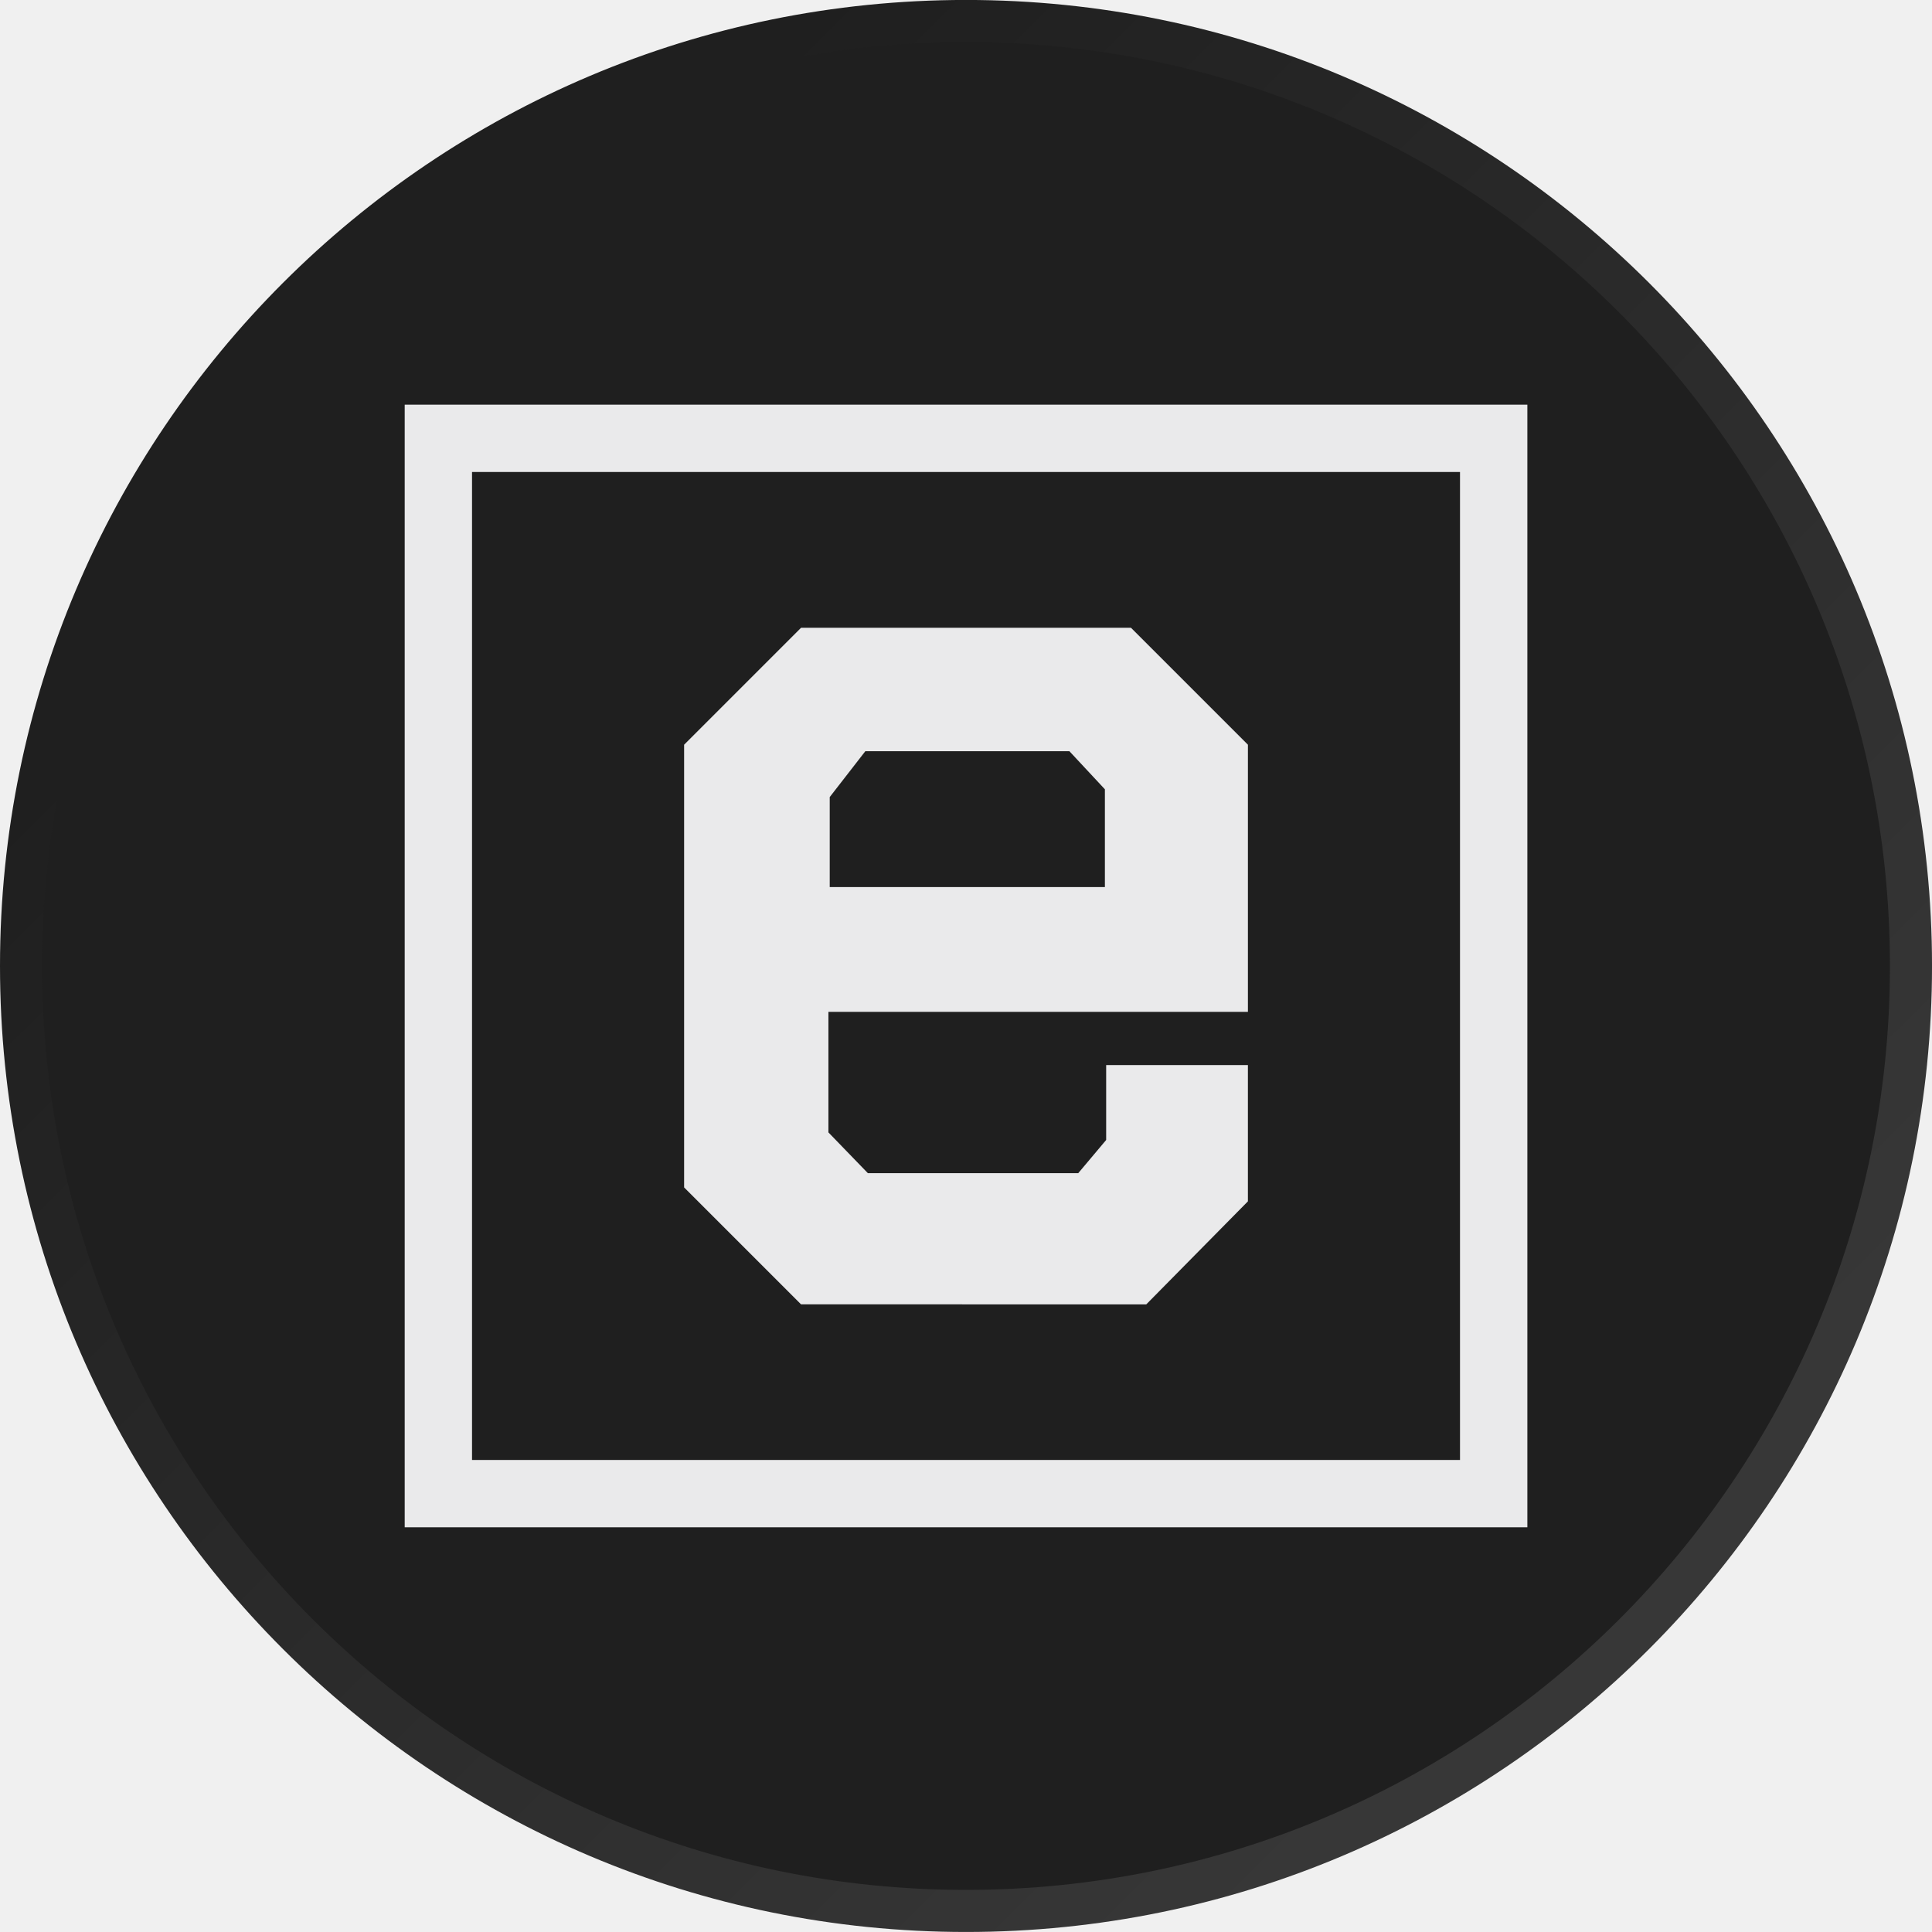
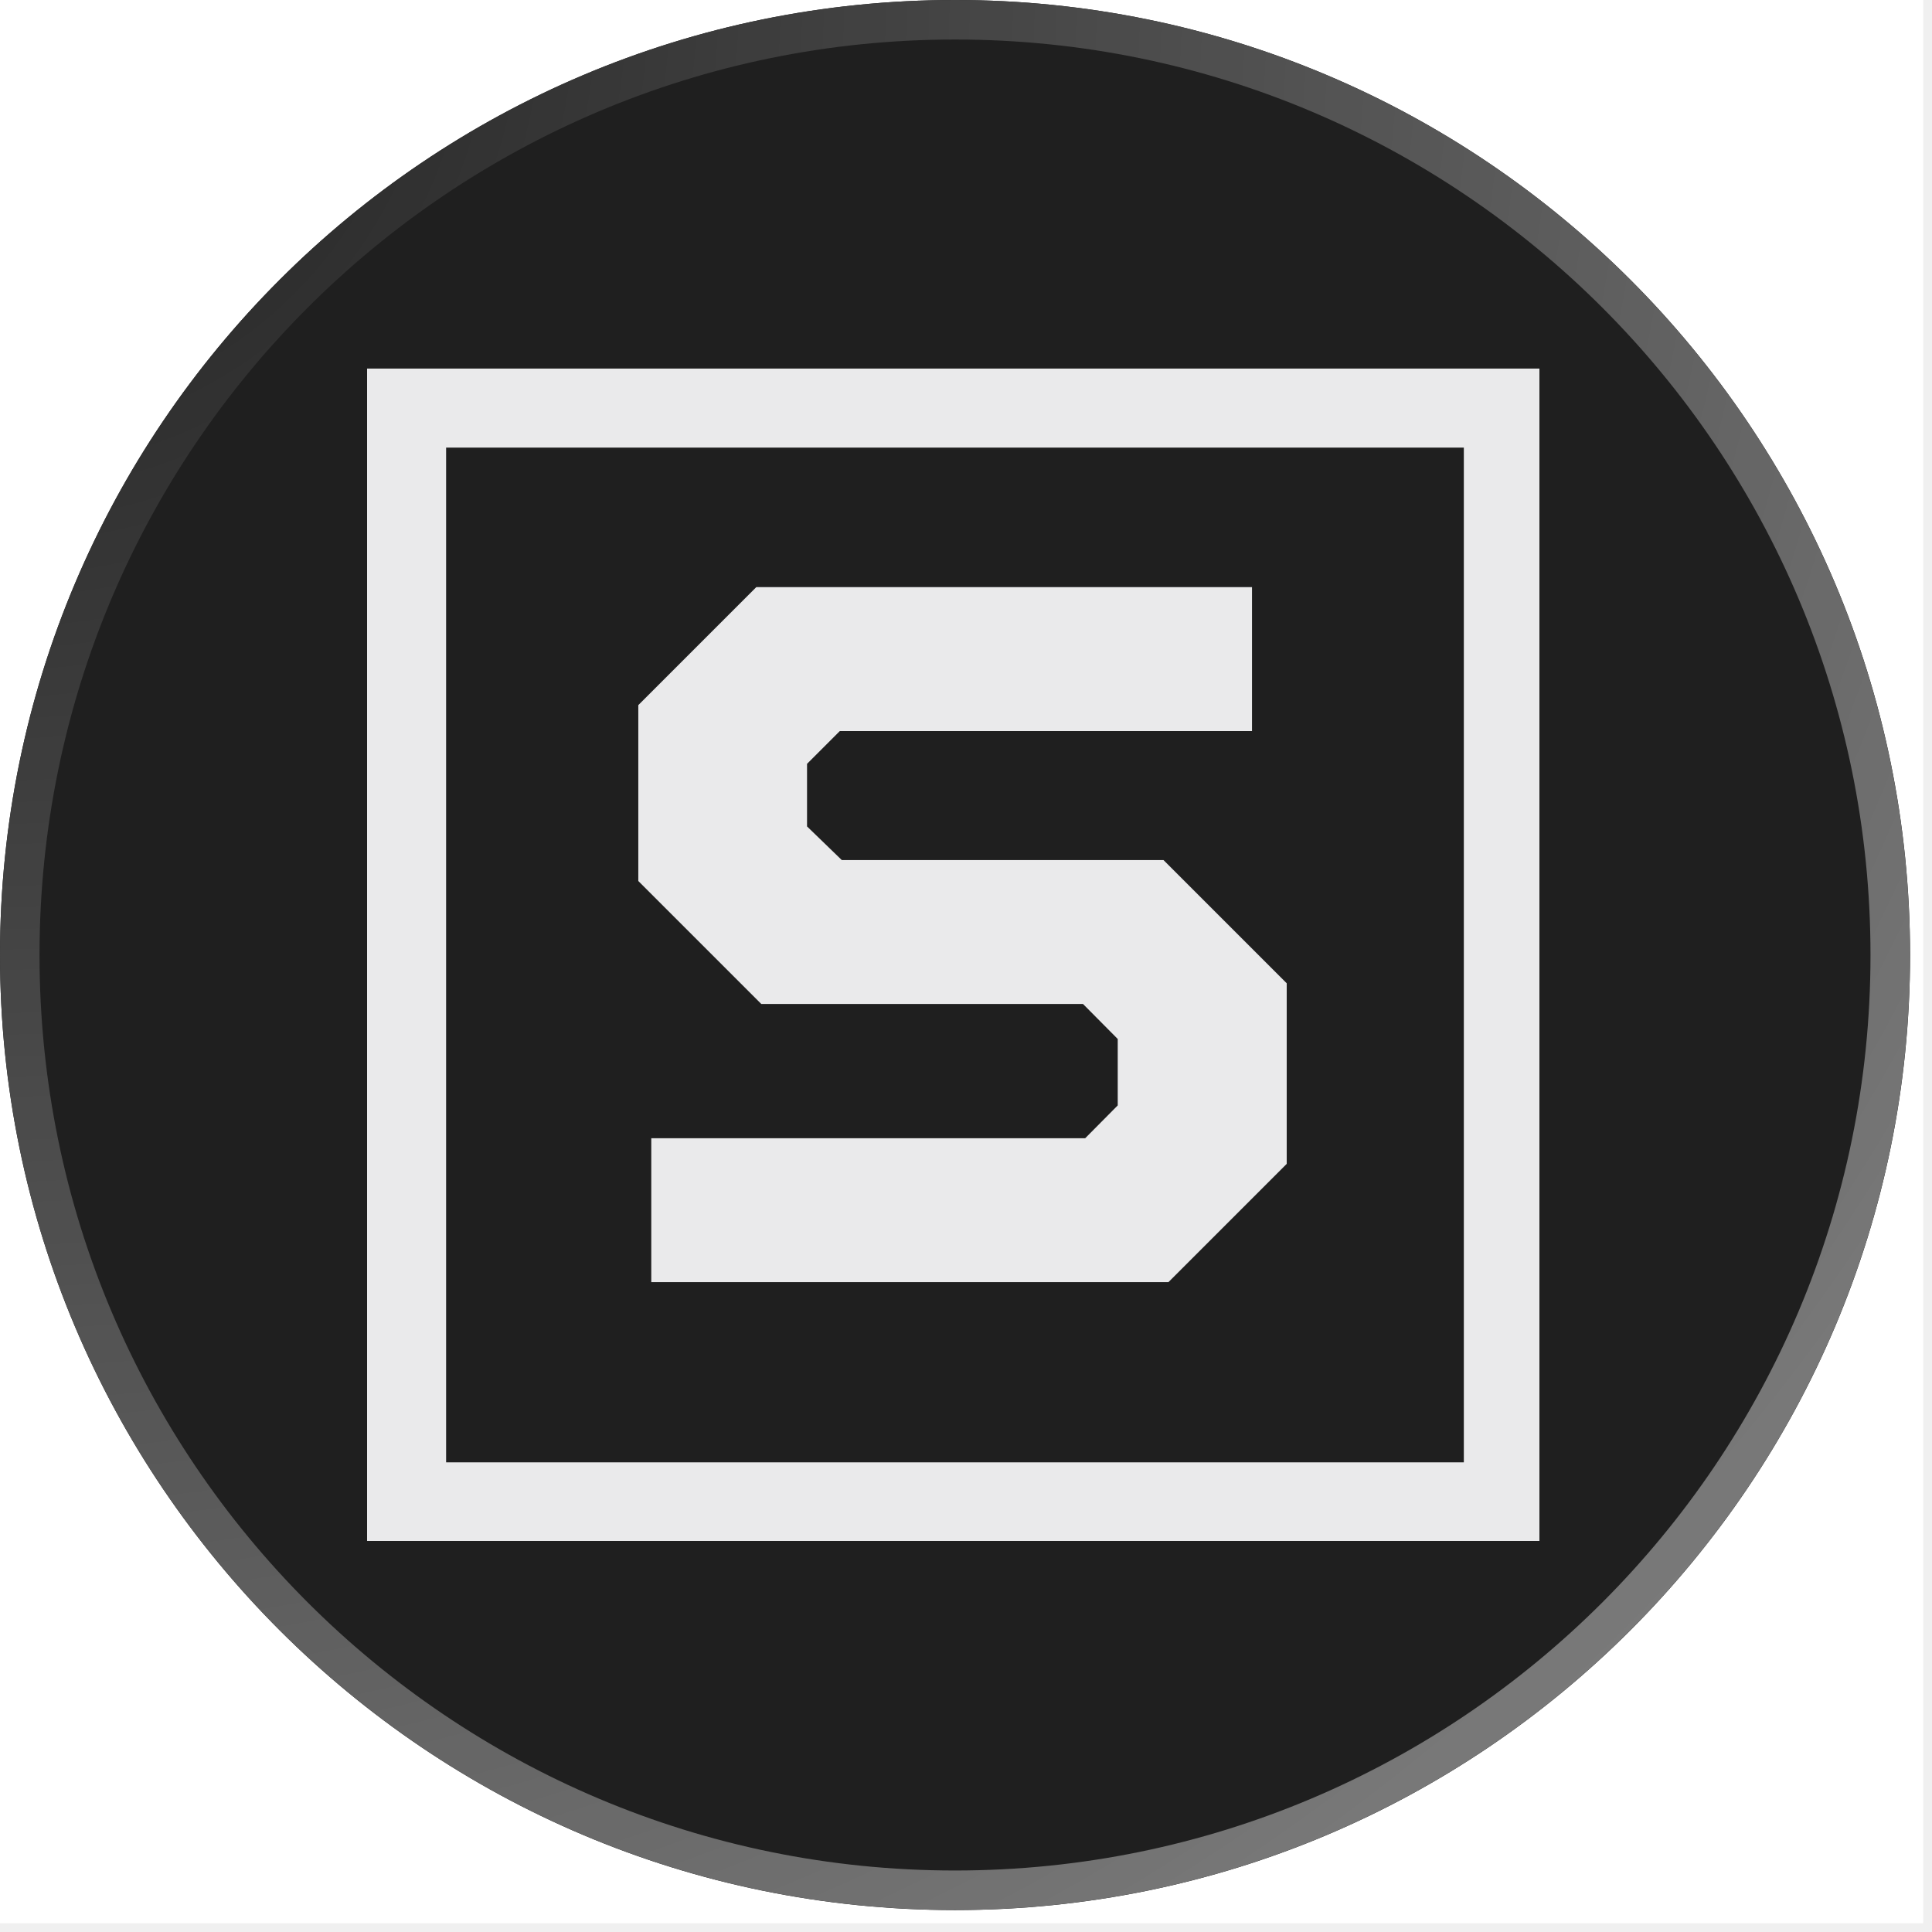
- <svg xmlns="http://www.w3.org/2000/svg" height="459.04mm" width="459.04mm" version="1.1" viewBox="0 0 459.036 459.036">
+ <svg xmlns="http://www.w3.org/2000/svg" width="146" zoomAndPan="magnify" viewBox="0 0 109.5 109.5" height="146" preserveAspectRatio="xMidYMid meet" version="1.0">
  <defs>
-     <linearGradient id="linearGradient4535" y2="-13.833" gradientUnits="userSpaceOnUse" x2="-30.735" y1="267.26" x1="249.6">
-       <stop stop-color="#373737" offset="0" />
-       <stop stop-color="#1f1f1f" offset="1" />
-     </linearGradient>
+     <g />
+     <clipPath id="cc9d763c84">
+       <path d="M 0 0 L 109.004 0 L 109.004 109.004 L 0 109.004 Z M 0 0 " clip-rule="nonzero" />
+     </clipPath>
+     <clipPath id="5a94740eff">
+       <path d="M 0 0 L 108.258 0 L 108.258 108.258 L 0 108.258 Z M 0 0 " clip-rule="nonzero" />
+     </clipPath>
+     <clipPath id="ba858a8481">
+       <path d="M 54.129 0 C 24.234 0 0 24.234 0 54.129 C 0 84.023 24.234 108.258 54.129 108.258 C 84.023 108.258 108.258 84.023 108.258 54.129 C 108.258 24.234 84.023 0 54.129 0 Z M 54.129 0 " clip-rule="nonzero" />
+     </clipPath>
+     <clipPath id="7136034c5a">
+       <path d="M 0 0 L 108.254 0 L 108.254 108.254 L 0 108.254 Z M 0 0 " clip-rule="nonzero" />
+     </clipPath>
+     <clipPath id="4ffa229894">
+       <path d="M 54.129 0 C 24.234 0 0 24.234 0 54.129 C 0 84.023 24.234 108.254 54.129 108.254 C 84.023 108.254 108.254 84.023 108.254 54.129 C 108.254 24.234 84.023 0 54.129 0 Z M 54.129 0 " clip-rule="nonzero" />
+     </clipPath>
+     <radialGradient gradientTransform="matrix(1.339422, 0, 0, 1.339422, 0, 0)" gradientUnits="userSpaceOnUse" r="153.097" cx="0" id="a7523a8e37" cy="0" fx="0" fy="0">
+       <stop stop-opacity="1" stop-color="rgb(12.36%, 12.36%, 12.36%)" offset="0" />
+       <stop stop-opacity="1" stop-color="rgb(12.601%, 12.601%, 12.601%)" offset="0.008" />
+       <stop stop-opacity="1" stop-color="rgb(12.761%, 12.761%, 12.761%)" offset="0.012" />
+       <stop stop-opacity="1" stop-color="rgb(12.921%, 12.921%, 12.921%)" offset="0.016" />
+       <stop stop-opacity="1" stop-color="rgb(13.081%, 13.081%, 13.081%)" offset="0.02" />
+       <stop stop-opacity="1" stop-color="rgb(13.242%, 13.242%, 13.242%)" offset="0.023" />
+       <stop stop-opacity="1" stop-color="rgb(13.403%, 13.403%, 13.403%)" offset="0.027" />
+       <stop stop-opacity="1" stop-color="rgb(13.564%, 13.564%, 13.564%)" offset="0.031" />
+       <stop stop-opacity="1" stop-color="rgb(13.724%, 13.724%, 13.724%)" offset="0.035" />
+       <stop stop-opacity="1" stop-color="rgb(13.884%, 13.884%, 13.884%)" offset="0.039" />
+       <stop stop-opacity="1" stop-color="rgb(14.044%, 14.044%, 14.044%)" offset="0.043" />
+       <stop stop-opacity="1" stop-color="rgb(14.206%, 14.206%, 14.206%)" offset="0.047" />
+       <stop stop-opacity="1" stop-color="rgb(14.366%, 14.366%, 14.366%)" offset="0.051" />
+       <stop stop-opacity="1" stop-color="rgb(14.526%, 14.526%, 14.526%)" offset="0.055" />
+       <stop stop-opacity="1" stop-color="rgb(14.687%, 14.687%, 14.687%)" offset="0.059" />
+       <stop stop-opacity="1" stop-color="rgb(14.848%, 14.848%, 14.848%)" offset="0.062" />
+       <stop stop-opacity="1" stop-color="rgb(15.009%, 15.009%, 15.009%)" offset="0.066" />
+       <stop stop-opacity="1" stop-color="rgb(15.169%, 15.169%, 15.169%)" offset="0.07" />
+       <stop stop-opacity="1" stop-color="rgb(15.329%, 15.329%, 15.329%)" offset="0.074" />
+       <stop stop-opacity="1" stop-color="rgb(15.489%, 15.489%, 15.489%)" offset="0.078" />
+       <stop stop-opacity="1" stop-color="rgb(15.651%, 15.651%, 15.651%)" offset="0.082" />
+       <stop stop-opacity="1" stop-color="rgb(15.811%, 15.811%, 15.811%)" offset="0.086" />
+       <stop stop-opacity="1" stop-color="rgb(15.971%, 15.971%, 15.971%)" offset="0.09" />
+       <stop stop-opacity="1" stop-color="rgb(16.132%, 16.132%, 16.132%)" offset="0.094" />
+       <stop stop-opacity="1" stop-color="rgb(16.293%, 16.293%, 16.293%)" offset="0.098" />
+       <stop stop-opacity="1" stop-color="rgb(16.454%, 16.454%, 16.454%)" offset="0.102" />
+       <stop stop-opacity="1" stop-color="rgb(16.614%, 16.614%, 16.614%)" offset="0.105" />
+       <stop stop-opacity="1" stop-color="rgb(16.774%, 16.774%, 16.774%)" offset="0.109" />
+       <stop stop-opacity="1" stop-color="rgb(16.934%, 16.934%, 16.934%)" offset="0.113" />
+       <stop stop-opacity="1" stop-color="rgb(17.096%, 17.096%, 17.096%)" offset="0.117" />
+       <stop stop-opacity="1" stop-color="rgb(17.256%, 17.256%, 17.256%)" offset="0.121" />
+       <stop stop-opacity="1" stop-color="rgb(17.416%, 17.416%, 17.416%)" offset="0.125" />
+       <stop stop-opacity="1" stop-color="rgb(17.577%, 17.577%, 17.577%)" offset="0.129" />
+       <stop stop-opacity="1" stop-color="rgb(17.737%, 17.737%, 17.737%)" offset="0.133" />
+       <stop stop-opacity="1" stop-color="rgb(17.899%, 17.899%, 17.899%)" offset="0.137" />
+       <stop stop-opacity="1" stop-color="rgb(18.059%, 18.059%, 18.059%)" offset="0.141" />
+       <stop stop-opacity="1" stop-color="rgb(18.219%, 18.219%, 18.219%)" offset="0.145" />
+       <stop stop-opacity="1" stop-color="rgb(18.379%, 18.379%, 18.379%)" offset="0.148" />
+       <stop stop-opacity="1" stop-color="rgb(18.541%, 18.541%, 18.541%)" offset="0.152" />
+       <stop stop-opacity="1" stop-color="rgb(18.701%, 18.701%, 18.701%)" offset="0.156" />
+       <stop stop-opacity="1" stop-color="rgb(18.861%, 18.861%, 18.861%)" offset="0.16" />
+       <stop stop-opacity="1" stop-color="rgb(19.022%, 19.022%, 19.022%)" offset="0.164" />
+       <stop stop-opacity="1" stop-color="rgb(19.182%, 19.182%, 19.182%)" offset="0.168" />
+       <stop stop-opacity="1" stop-color="rgb(19.344%, 19.344%, 19.344%)" offset="0.172" />
+       <stop stop-opacity="1" stop-color="rgb(19.504%, 19.504%, 19.504%)" offset="0.176" />
+       <stop stop-opacity="1" stop-color="rgb(19.664%, 19.664%, 19.664%)" offset="0.18" />
+       <stop stop-opacity="1" stop-color="rgb(19.824%, 19.824%, 19.824%)" offset="0.184" />
+       <stop stop-opacity="1" stop-color="rgb(19.984%, 19.984%, 19.984%)" offset="0.188" />
+       <stop stop-opacity="1" stop-color="rgb(20.146%, 20.146%, 20.146%)" offset="0.191" />
+       <stop stop-opacity="1" stop-color="rgb(20.306%, 20.306%, 20.306%)" offset="0.195" />
+       <stop stop-opacity="1" stop-color="rgb(20.467%, 20.467%, 20.467%)" offset="0.199" />
+       <stop stop-opacity="1" stop-color="rgb(20.627%, 20.627%, 20.627%)" offset="0.203" />
+       <stop stop-opacity="1" stop-color="rgb(20.789%, 20.789%, 20.789%)" offset="0.207" />
+       <stop stop-opacity="1" stop-color="rgb(20.949%, 20.949%, 20.949%)" offset="0.211" />
+       <stop stop-opacity="1" stop-color="rgb(21.109%, 21.109%, 21.109%)" offset="0.215" />
+       <stop stop-opacity="1" stop-color="rgb(21.269%, 21.269%, 21.269%)" offset="0.219" />
+       <stop stop-opacity="1" stop-color="rgb(21.429%, 21.429%, 21.429%)" offset="0.223" />
+       <stop stop-opacity="1" stop-color="rgb(21.591%, 21.591%, 21.591%)" offset="0.227" />
+       <stop stop-opacity="1" stop-color="rgb(21.751%, 21.751%, 21.751%)" offset="0.23" />
+       <stop stop-opacity="1" stop-color="rgb(21.912%, 21.912%, 21.912%)" offset="0.234" />
+       <stop stop-opacity="1" stop-color="rgb(22.072%, 22.072%, 22.072%)" offset="0.238" />
+       <stop stop-opacity="1" stop-color="rgb(22.234%, 22.234%, 22.234%)" offset="0.242" />
+       <stop stop-opacity="1" stop-color="rgb(22.394%, 22.394%, 22.394%)" offset="0.246" />
+       <stop stop-opacity="1" stop-color="rgb(22.554%, 22.554%, 22.554%)" offset="0.25" />
+       <stop stop-opacity="1" stop-color="rgb(22.795%, 22.795%, 22.795%)" offset="0.254" />
+       <stop stop-opacity="1" stop-color="rgb(23.116%, 23.116%, 23.116%)" offset="0.262" />
+       <stop stop-opacity="1" stop-color="rgb(23.438%, 23.438%, 23.438%)" offset="0.27" />
+       <stop stop-opacity="1" stop-color="rgb(23.758%, 23.758%, 23.758%)" offset="0.277" />
+       <stop stop-opacity="1" stop-color="rgb(24.08%, 24.08%, 24.08%)" offset="0.285" />
+       <stop stop-opacity="1" stop-color="rgb(24.4%, 24.4%, 24.4%)" offset="0.293" />
+       <stop stop-opacity="1" stop-color="rgb(24.722%, 24.722%, 24.722%)" offset="0.301" />
+       <stop stop-opacity="1" stop-color="rgb(25.043%, 25.043%, 25.043%)" offset="0.309" />
+       <stop stop-opacity="1" stop-color="rgb(25.363%, 25.363%, 25.363%)" offset="0.316" />
+       <stop stop-opacity="1" stop-color="rgb(25.685%, 25.685%, 25.685%)" offset="0.324" />
+       <stop stop-opacity="1" stop-color="rgb(26.006%, 26.006%, 26.006%)" offset="0.332" />
+       <stop stop-opacity="1" stop-color="rgb(26.328%, 26.328%, 26.328%)" offset="0.34" />
+       <stop stop-opacity="1" stop-color="rgb(26.648%, 26.648%, 26.648%)" offset="0.348" />
+       <stop stop-opacity="1" stop-color="rgb(26.97%, 26.97%, 26.97%)" offset="0.355" />
+       <stop stop-opacity="1" stop-color="rgb(27.29%, 27.29%, 27.29%)" offset="0.363" />
+       <stop stop-opacity="1" stop-color="rgb(27.611%, 27.611%, 27.611%)" offset="0.371" />
+       <stop stop-opacity="1" stop-color="rgb(27.933%, 27.933%, 27.933%)" offset="0.379" />
+       <stop stop-opacity="1" stop-color="rgb(28.253%, 28.253%, 28.253%)" offset="0.387" />
+       <stop stop-opacity="1" stop-color="rgb(28.575%, 28.575%, 28.575%)" offset="0.395" />
+       <stop stop-opacity="1" stop-color="rgb(28.896%, 28.896%, 28.896%)" offset="0.402" />
+       <stop stop-opacity="1" stop-color="rgb(29.218%, 29.218%, 29.218%)" offset="0.41" />
+       <stop stop-opacity="1" stop-color="rgb(29.538%, 29.538%, 29.538%)" offset="0.418" />
+       <stop stop-opacity="1" stop-color="rgb(29.858%, 29.858%, 29.858%)" offset="0.426" />
+       <stop stop-opacity="1" stop-color="rgb(30.18%, 30.18%, 30.18%)" offset="0.434" />
+       <stop stop-opacity="1" stop-color="rgb(30.501%, 30.501%, 30.501%)" offset="0.441" />
+       <stop stop-opacity="1" stop-color="rgb(30.823%, 30.823%, 30.823%)" offset="0.449" />
+       <stop stop-opacity="1" stop-color="rgb(31.143%, 31.143%, 31.143%)" offset="0.457" />
+       <stop stop-opacity="1" stop-color="rgb(31.465%, 31.465%, 31.465%)" offset="0.465" />
+       <stop stop-opacity="1" stop-color="rgb(31.786%, 31.786%, 31.786%)" offset="0.473" />
+       <stop stop-opacity="1" stop-color="rgb(32.106%, 32.106%, 32.106%)" offset="0.48" />
+       <stop stop-opacity="1" stop-color="rgb(32.428%, 32.428%, 32.428%)" offset="0.488" />
+       <stop stop-opacity="1" stop-color="rgb(32.748%, 32.748%, 32.748%)" offset="0.496" />
+       <stop stop-opacity="1" stop-color="rgb(32.99%, 32.99%, 32.99%)" offset="0.504" />
+       <stop stop-opacity="1" stop-color="rgb(33.15%, 33.15%, 33.15%)" offset="0.508" />
+       <stop stop-opacity="1" stop-color="rgb(33.31%, 33.31%, 33.31%)" offset="0.512" />
+       <stop stop-opacity="1" stop-color="rgb(33.472%, 33.472%, 33.472%)" offset="0.516" />
+       <stop stop-opacity="1" stop-color="rgb(33.632%, 33.632%, 33.632%)" offset="0.52" />
+       <stop stop-opacity="1" stop-color="rgb(33.792%, 33.792%, 33.792%)" offset="0.523" />
+       <stop stop-opacity="1" stop-color="rgb(33.952%, 33.952%, 33.952%)" offset="0.527" />
+       <stop stop-opacity="1" stop-color="rgb(34.113%, 34.113%, 34.113%)" offset="0.531" />
+       <stop stop-opacity="1" stop-color="rgb(34.274%, 34.274%, 34.274%)" offset="0.535" />
+       <stop stop-opacity="1" stop-color="rgb(34.435%, 34.435%, 34.435%)" offset="0.539" />
+       <stop stop-opacity="1" stop-color="rgb(34.595%, 34.595%, 34.595%)" offset="0.543" />
+       <stop stop-opacity="1" stop-color="rgb(34.755%, 34.755%, 34.755%)" offset="0.547" />
+       <stop stop-opacity="1" stop-color="rgb(34.917%, 34.917%, 34.917%)" offset="0.551" />
+       <stop stop-opacity="1" stop-color="rgb(35.077%, 35.077%, 35.077%)" offset="0.555" />
+       <stop stop-opacity="1" stop-color="rgb(35.237%, 35.237%, 35.237%)" offset="0.559" />
+       <stop stop-opacity="1" stop-color="rgb(35.397%, 35.397%, 35.397%)" offset="0.562" />
+       <stop stop-opacity="1" stop-color="rgb(35.558%, 35.558%, 35.558%)" offset="0.566" />
+       <stop stop-opacity="1" stop-color="rgb(35.719%, 35.719%, 35.719%)" offset="0.57" />
+       <stop stop-opacity="1" stop-color="rgb(35.88%, 35.88%, 35.88%)" offset="0.574" />
+       <stop stop-opacity="1" stop-color="rgb(36.04%, 36.04%, 36.04%)" offset="0.578" />
+       <stop stop-opacity="1" stop-color="rgb(36.2%, 36.2%, 36.2%)" offset="0.582" />
+       <stop stop-opacity="1" stop-color="rgb(36.362%, 36.362%, 36.362%)" offset="0.586" />
+       <stop stop-opacity="1" stop-color="rgb(36.522%, 36.522%, 36.522%)" offset="0.59" />
+       <stop stop-opacity="1" stop-color="rgb(36.682%, 36.682%, 36.682%)" offset="0.594" />
+       <stop stop-opacity="1" stop-color="rgb(36.842%, 36.842%, 36.842%)" offset="0.598" />
+       <stop stop-opacity="1" stop-color="rgb(37.003%, 37.003%, 37.003%)" offset="0.602" />
+       <stop stop-opacity="1" stop-color="rgb(37.164%, 37.164%, 37.164%)" offset="0.605" />
+       <stop stop-opacity="1" stop-color="rgb(37.325%, 37.325%, 37.325%)" offset="0.609" />
+       <stop stop-opacity="1" stop-color="rgb(37.485%, 37.485%, 37.485%)" offset="0.613" />
+       <stop stop-opacity="1" stop-color="rgb(37.645%, 37.645%, 37.645%)" offset="0.617" />
+       <stop stop-opacity="1" stop-color="rgb(37.805%, 37.805%, 37.805%)" offset="0.621" />
+       <stop stop-opacity="1" stop-color="rgb(37.967%, 37.967%, 37.967%)" offset="0.625" />
+       <stop stop-opacity="1" stop-color="rgb(38.208%, 38.208%, 38.208%)" offset="0.629" />
+       <stop stop-opacity="1" stop-color="rgb(38.528%, 38.528%, 38.528%)" offset="0.637" />
+       <stop stop-opacity="1" stop-color="rgb(38.85%, 38.85%, 38.85%)" offset="0.645" />
+       <stop stop-opacity="1" stop-color="rgb(39.171%, 39.171%, 39.171%)" offset="0.652" />
+       <stop stop-opacity="1" stop-color="rgb(39.491%, 39.491%, 39.491%)" offset="0.66" />
+       <stop stop-opacity="1" stop-color="rgb(39.813%, 39.813%, 39.813%)" offset="0.668" />
+       <stop stop-opacity="1" stop-color="rgb(40.134%, 40.134%, 40.134%)" offset="0.676" />
+       <stop stop-opacity="1" stop-color="rgb(40.456%, 40.456%, 40.456%)" offset="0.684" />
+       <stop stop-opacity="1" stop-color="rgb(40.776%, 40.776%, 40.776%)" offset="0.691" />
+       <stop stop-opacity="1" stop-color="rgb(41.098%, 41.098%, 41.098%)" offset="0.699" />
+       <stop stop-opacity="1" stop-color="rgb(41.418%, 41.418%, 41.418%)" offset="0.707" />
+       <stop stop-opacity="1" stop-color="rgb(41.739%, 41.739%, 41.739%)" offset="0.715" />
+       <stop stop-opacity="1" stop-color="rgb(42.061%, 42.061%, 42.061%)" offset="0.723" />
+       <stop stop-opacity="1" stop-color="rgb(42.381%, 42.381%, 42.381%)" offset="0.73" />
+       <stop stop-opacity="1" stop-color="rgb(42.703%, 42.703%, 42.703%)" offset="0.738" />
+       <stop stop-opacity="1" stop-color="rgb(43.024%, 43.024%, 43.024%)" offset="0.746" />
+       <stop stop-opacity="1" stop-color="rgb(43.265%, 43.265%, 43.265%)" offset="0.754" />
+       <stop stop-opacity="1" stop-color="rgb(43.425%, 43.425%, 43.425%)" offset="0.758" />
+       <stop stop-opacity="1" stop-color="rgb(43.585%, 43.585%, 43.585%)" offset="0.762" />
+       <stop stop-opacity="1" stop-color="rgb(43.745%, 43.745%, 43.745%)" offset="0.766" />
+       <stop stop-opacity="1" stop-color="rgb(43.907%, 43.907%, 43.907%)" offset="0.77" />
+       <stop stop-opacity="1" stop-color="rgb(44.067%, 44.067%, 44.067%)" offset="0.773" />
+       <stop stop-opacity="1" stop-color="rgb(44.228%, 44.228%, 44.228%)" offset="0.777" />
+       <stop stop-opacity="1" stop-color="rgb(44.388%, 44.388%, 44.388%)" offset="0.781" />
+       <stop stop-opacity="1" stop-color="rgb(44.55%, 44.55%, 44.55%)" offset="0.785" />
+       <stop stop-opacity="1" stop-color="rgb(44.71%, 44.71%, 44.71%)" offset="0.789" />
+       <stop stop-opacity="1" stop-color="rgb(44.87%, 44.87%, 44.87%)" offset="0.793" />
+       <stop stop-opacity="1" stop-color="rgb(45.03%, 45.03%, 45.03%)" offset="0.797" />
+       <stop stop-opacity="1" stop-color="rgb(45.19%, 45.19%, 45.19%)" offset="0.801" />
+       <stop stop-opacity="1" stop-color="rgb(45.352%, 45.352%, 45.352%)" offset="0.805" />
+       <stop stop-opacity="1" stop-color="rgb(45.512%, 45.512%, 45.512%)" offset="0.809" />
+       <stop stop-opacity="1" stop-color="rgb(45.673%, 45.673%, 45.673%)" offset="0.812" />
+       <stop stop-opacity="1" stop-color="rgb(45.914%, 45.914%, 45.914%)" offset="0.816" />
+       <stop stop-opacity="1" stop-color="rgb(46.234%, 46.234%, 46.234%)" offset="0.824" />
+       <stop stop-opacity="1" stop-color="rgb(46.556%, 46.556%, 46.556%)" offset="0.832" />
+       <stop stop-opacity="1" stop-color="rgb(46.877%, 46.877%, 46.877%)" offset="0.84" />
+       <stop stop-opacity="1" stop-color="rgb(47.198%, 47.198%, 47.198%)" offset="0.848" />
+       <stop stop-opacity="1" stop-color="rgb(47.519%, 47.519%, 47.519%)" offset="0.855" />
+       <stop stop-opacity="1" stop-color="rgb(47.841%, 47.841%, 47.841%)" offset="0.863" />
+       <stop stop-opacity="1" stop-color="rgb(48.161%, 48.161%, 48.161%)" offset="0.871" />
+       <stop stop-opacity="1" stop-color="rgb(48.402%, 48.402%, 48.402%)" offset="0.879" />
+       <stop stop-opacity="1" stop-color="rgb(48.563%, 48.563%, 48.563%)" offset="0.883" />
+       <stop stop-opacity="1" stop-color="rgb(48.723%, 48.723%, 48.723%)" offset="0.887" />
+       <stop stop-opacity="1" stop-color="rgb(48.883%, 48.883%, 48.883%)" offset="0.891" />
+       <stop stop-opacity="1" stop-color="rgb(49.045%, 49.045%, 49.045%)" offset="0.895" />
+       <stop stop-opacity="1" stop-color="rgb(49.205%, 49.205%, 49.205%)" offset="0.898" />
+       <stop stop-opacity="1" stop-color="rgb(49.365%, 49.365%, 49.365%)" offset="0.902" />
+       <stop stop-opacity="1" stop-color="rgb(49.525%, 49.525%, 49.525%)" offset="0.906" />
+       <stop stop-opacity="1" stop-color="rgb(49.767%, 49.767%, 49.767%)" offset="0.91" />
+       <stop stop-opacity="1" stop-color="rgb(50.089%, 50.089%, 50.089%)" offset="0.918" />
+       <stop stop-opacity="1" stop-color="rgb(50.409%, 50.409%, 50.409%)" offset="0.926" />
+       <stop stop-opacity="1" stop-color="rgb(50.731%, 50.731%, 50.731%)" offset="0.934" />
+       <stop stop-opacity="1" stop-color="rgb(50.97%, 50.97%, 50.97%)" offset="0.941" />
+       <stop stop-opacity="1" stop-color="rgb(51.131%, 51.131%, 51.131%)" offset="0.945" />
+       <stop stop-opacity="1" stop-color="rgb(51.292%, 51.292%, 51.292%)" offset="0.949" />
+       <stop stop-opacity="1" stop-color="rgb(51.453%, 51.453%, 51.453%)" offset="0.953" />
+       <stop stop-opacity="1" stop-color="rgb(51.694%, 51.694%, 51.694%)" offset="0.957" />
+       <stop stop-opacity="1" stop-color="rgb(52.014%, 52.014%, 52.014%)" offset="0.965" />
+       <stop stop-opacity="1" stop-color="rgb(52.255%, 52.255%, 52.255%)" offset="0.973" />
+       <stop stop-opacity="1" stop-color="rgb(52.415%, 52.415%, 52.415%)" offset="0.977" />
+       <stop stop-opacity="1" stop-color="rgb(52.657%, 52.657%, 52.657%)" offset="0.98" />
+       <stop stop-opacity="1" stop-color="rgb(52.898%, 52.898%, 52.898%)" offset="0.988" />
+       <stop stop-opacity="1" stop-color="rgb(53.139%, 53.139%, 53.139%)" offset="0.992" />
+       <stop stop-opacity="1" stop-color="rgb(53.299%, 53.299%, 53.299%)" offset="1" />
+     </radialGradient>
+     <clipPath id="c26144dda9">
+       <path d="M 20.805 20.891 L 87.25 20.891 L 87.25 87.336 L 20.805 87.336 Z M 20.805 20.891 " clip-rule="nonzero" />
+     </clipPath>
  </defs>
-   <g transform="translate(126.89 109.98)">
-     <circle cx="102.63" stroke="url(#linearGradient4535)" cy="119.53" r="224.52" stroke-width="10" fill="#1f1f1f" />
-     <path style="color-rendering:auto;text-decoration-color:#000000;color:#000000;font-variant-numeric:normal;shape-rendering:auto;font-variant-ligatures:normal;text-decoration-line:none;font-variant-position:normal;mix-blend-mode:normal;solid-color:#000000;font-feature-settings:normal;shape-padding:0;font-variant-alternates:normal;text-indent:0;dominant-baseline:auto;font-variant-caps:normal;image-rendering:auto;white-space:normal;text-decoration-style:solid;text-orientation:mixed;isolation:auto;text-transform:none" d="m-30.735-13.833v266.73h266.74v-266.73zm15.997 15.997h234.74v234.74h-234.74z" fill="#eaeaeb" />
-     <g aria-label="e" transform="matrix(3.7504 0 0 3.7504 -344.72 -397.96)" fill="#eaeaeb">
-       <path d="m108.83 159.42-7.408-7.408v-28.046l7.408-7.408h20.902l7.408 7.408v16.922h-26.576v7.639l2.499 2.582h13.328l1.769-2.103v-4.744h8.979v8.633l-6.438 6.526zm1.817-26.434h17.432v-6.196l-2.247-2.411h-12.931l-2.254 2.903z" stroke-width=".265" fill="#eaeaeb" />
+   <g clip-path="url(#cc9d763c84)">
+     <path fill="#ffffff" d="M 0 0 L 109.004 0 L 109.004 109.004 L 0 109.004 Z M 0 0 " fill-opacity="1" fill-rule="nonzero" />
+   </g>
+   <g clip-path="url(#5a94740eff)">
+     <g clip-path="url(#ba858a8481)">
+       <path fill="#1f1f1f" d="M 0 0 L 108.258 0 L 108.258 108.258 L 0 108.258 Z M 0 0 " fill-opacity="1" fill-rule="nonzero" />
    </g>
  </g>
+   <g clip-path="url(#7136034c5a)">
+     <g clip-path="url(#4ffa229894)">
+       <path stroke-linecap="butt" transform="matrix(0.746591, 0, 0, 0.746591, 0.0000015, 0)" fill="none" stroke-linejoin="miter" d="M 72.501 0 C 32.46 0 -0 32.46 -0 72.501 C -0 112.543 32.46 144.998 72.501 144.998 C 112.543 144.998 144.998 112.543 144.998 72.501 C 144.998 32.46 112.543 0 72.501 0 Z M 72.501 0 " stroke="url(#a7523a8e37)" stroke-width="6" stroke-miterlimit="4" />
+     </g>
+   </g>
+   <g clip-path="url(#c26144dda9)">
+     <path stroke-linecap="butt" transform="matrix(0.746591, 0, 0, 0.746591, 20.80614, 20.88975)" fill="none" stroke-linejoin="miter" d="M -0.002 0.001 L 89.258 0.001 L 89.258 89.031 L -0.002 89.031 Z M -0.002 0.001 " stroke="#eaeaeb" stroke-width="12" stroke-opacity="1" stroke-miterlimit="4" />
+   </g>
+   <g fill="#eaeaeb" fill-opacity="1">
+     <g transform="translate(33.02144, 72.66738)">
+       <g>
+         <path d="M 3.891 0 L 3.891 -8.156 L 28.484 -8.156 L 30.328 -10.016 L 30.328 -13.781 L 28.359 -15.766 L 10.125 -15.766 L 3.156 -22.734 L 3.156 -32.703 L 9.844 -39.391 L 37.938 -39.391 L 37.938 -31.234 L 14.578 -31.234 L 12.719 -29.375 L 12.719 -25.828 L 14.688 -23.922 L 32.922 -23.922 L 39.906 -16.938 L 39.906 -6.703 L 33.203 0 Z M 3.891 0 " />
+       </g>
+     </g>
+   </g>
</svg>
